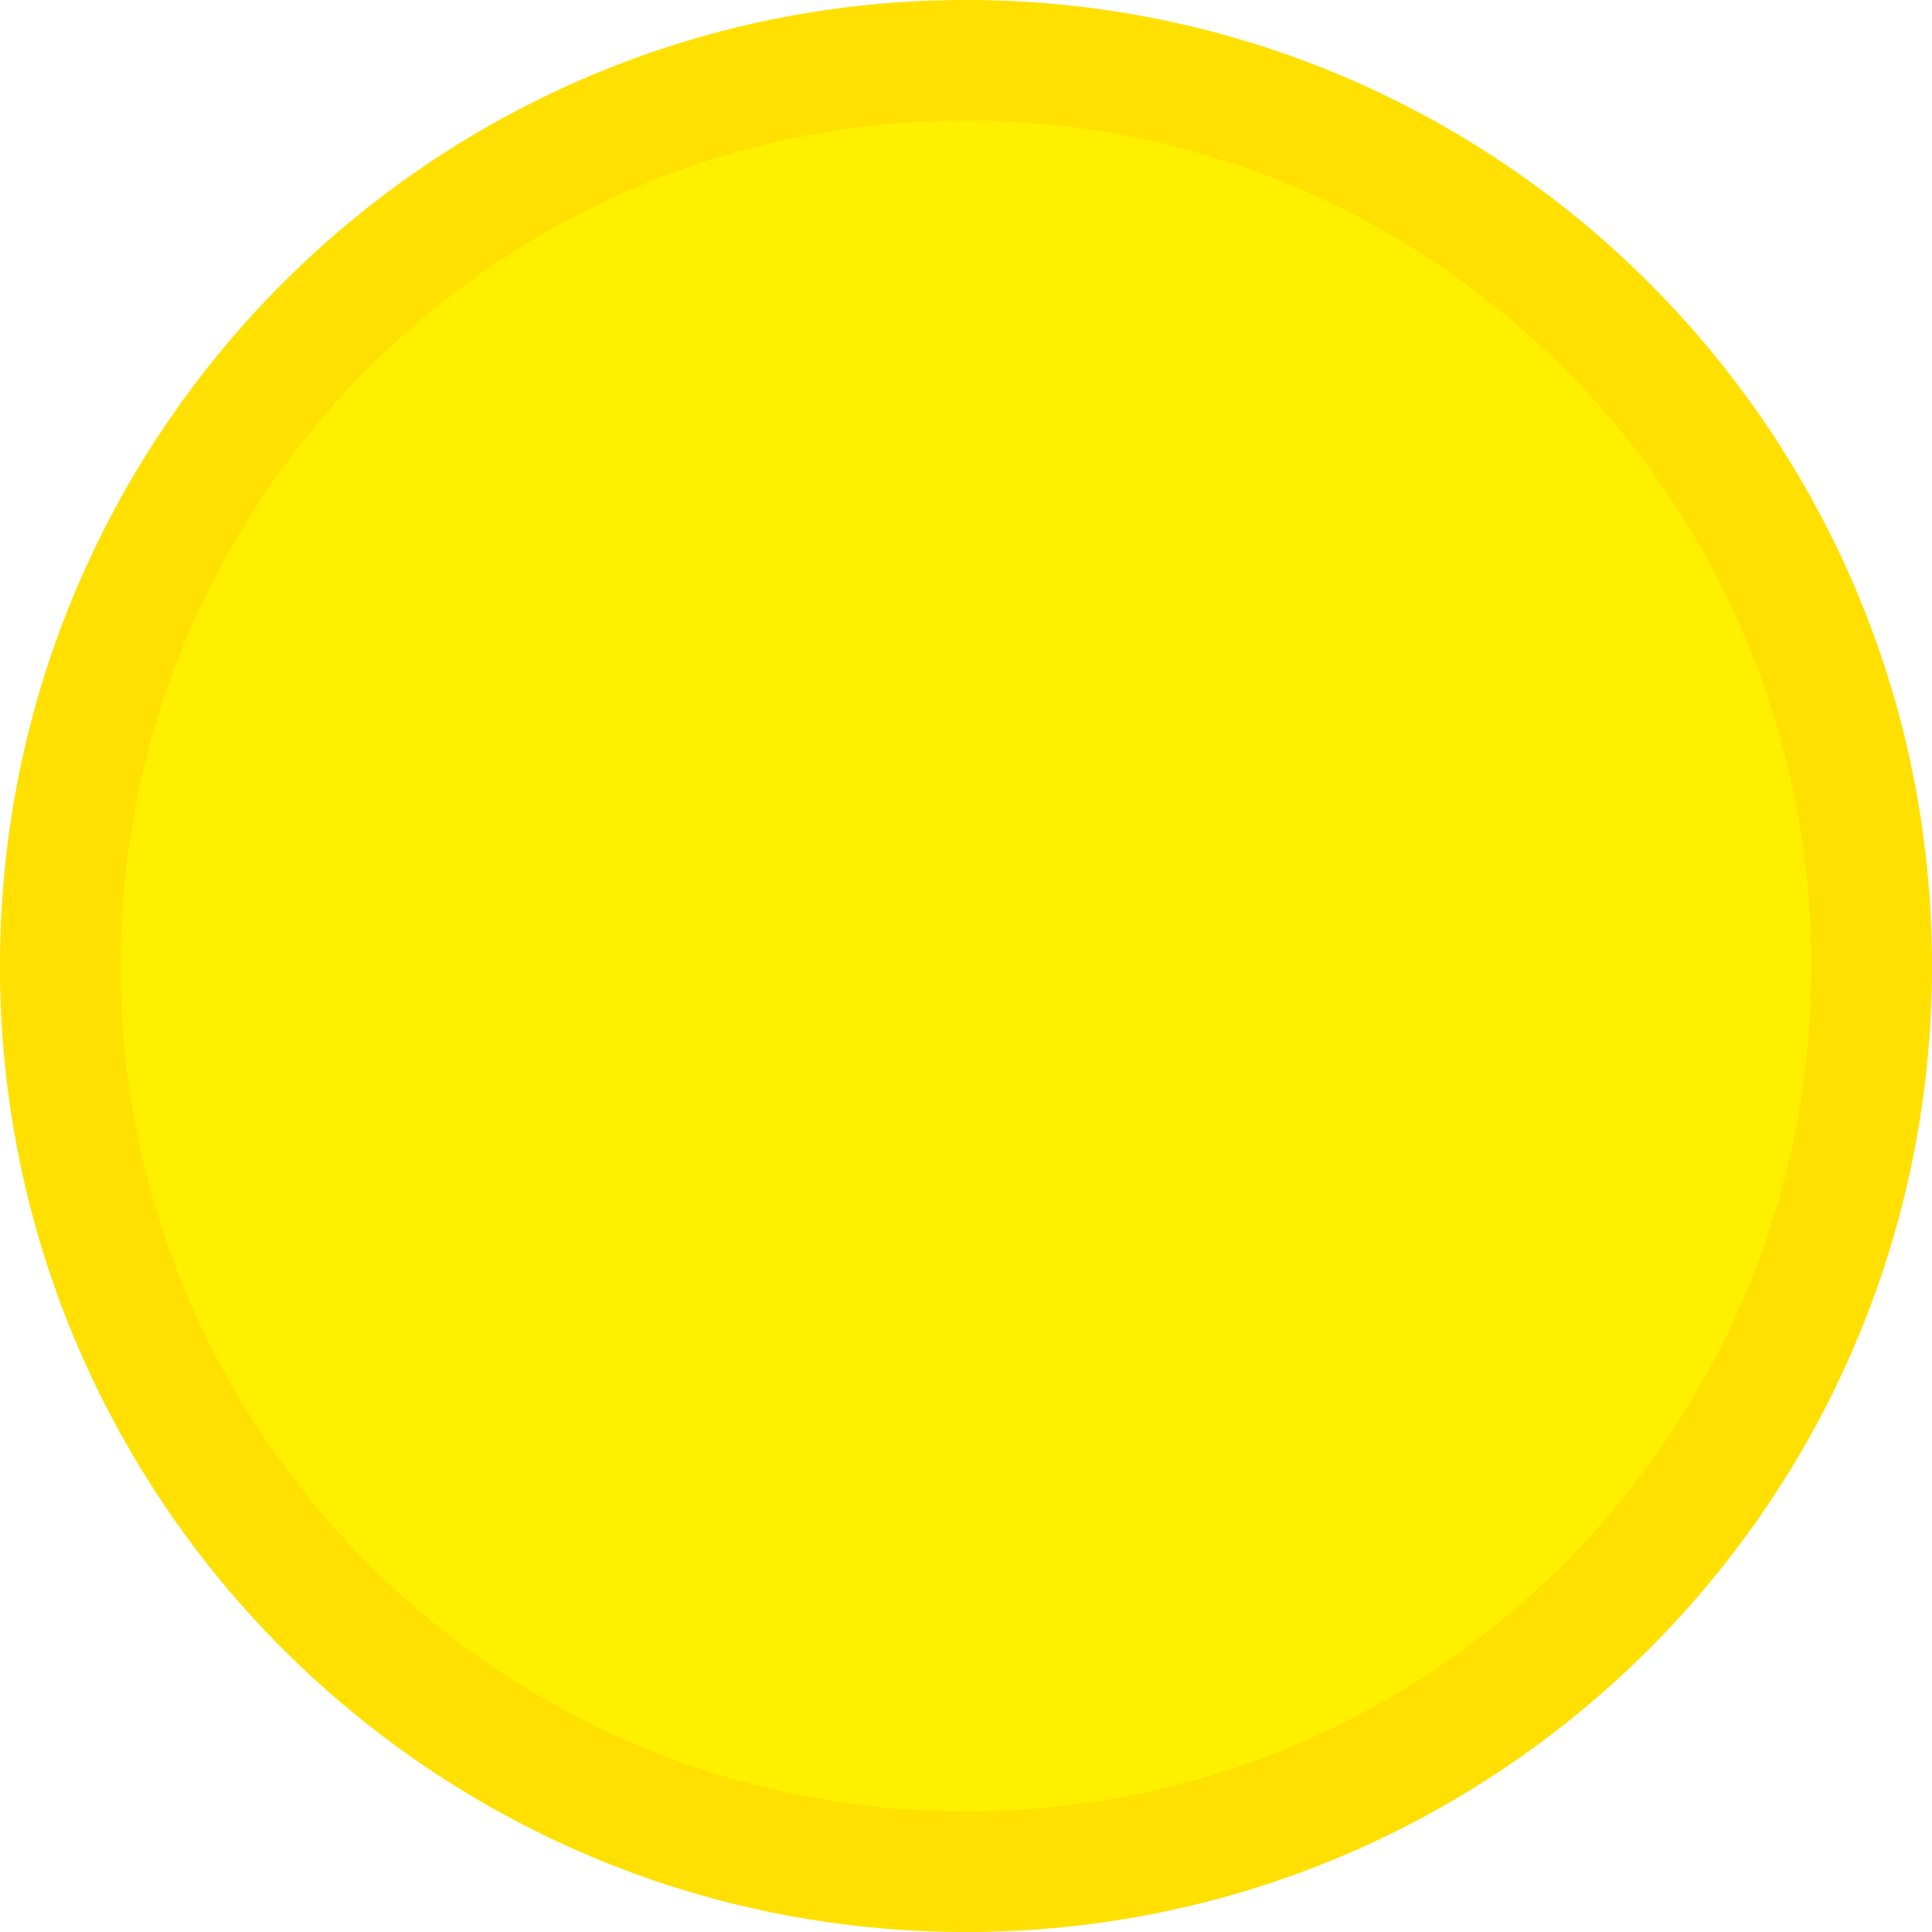
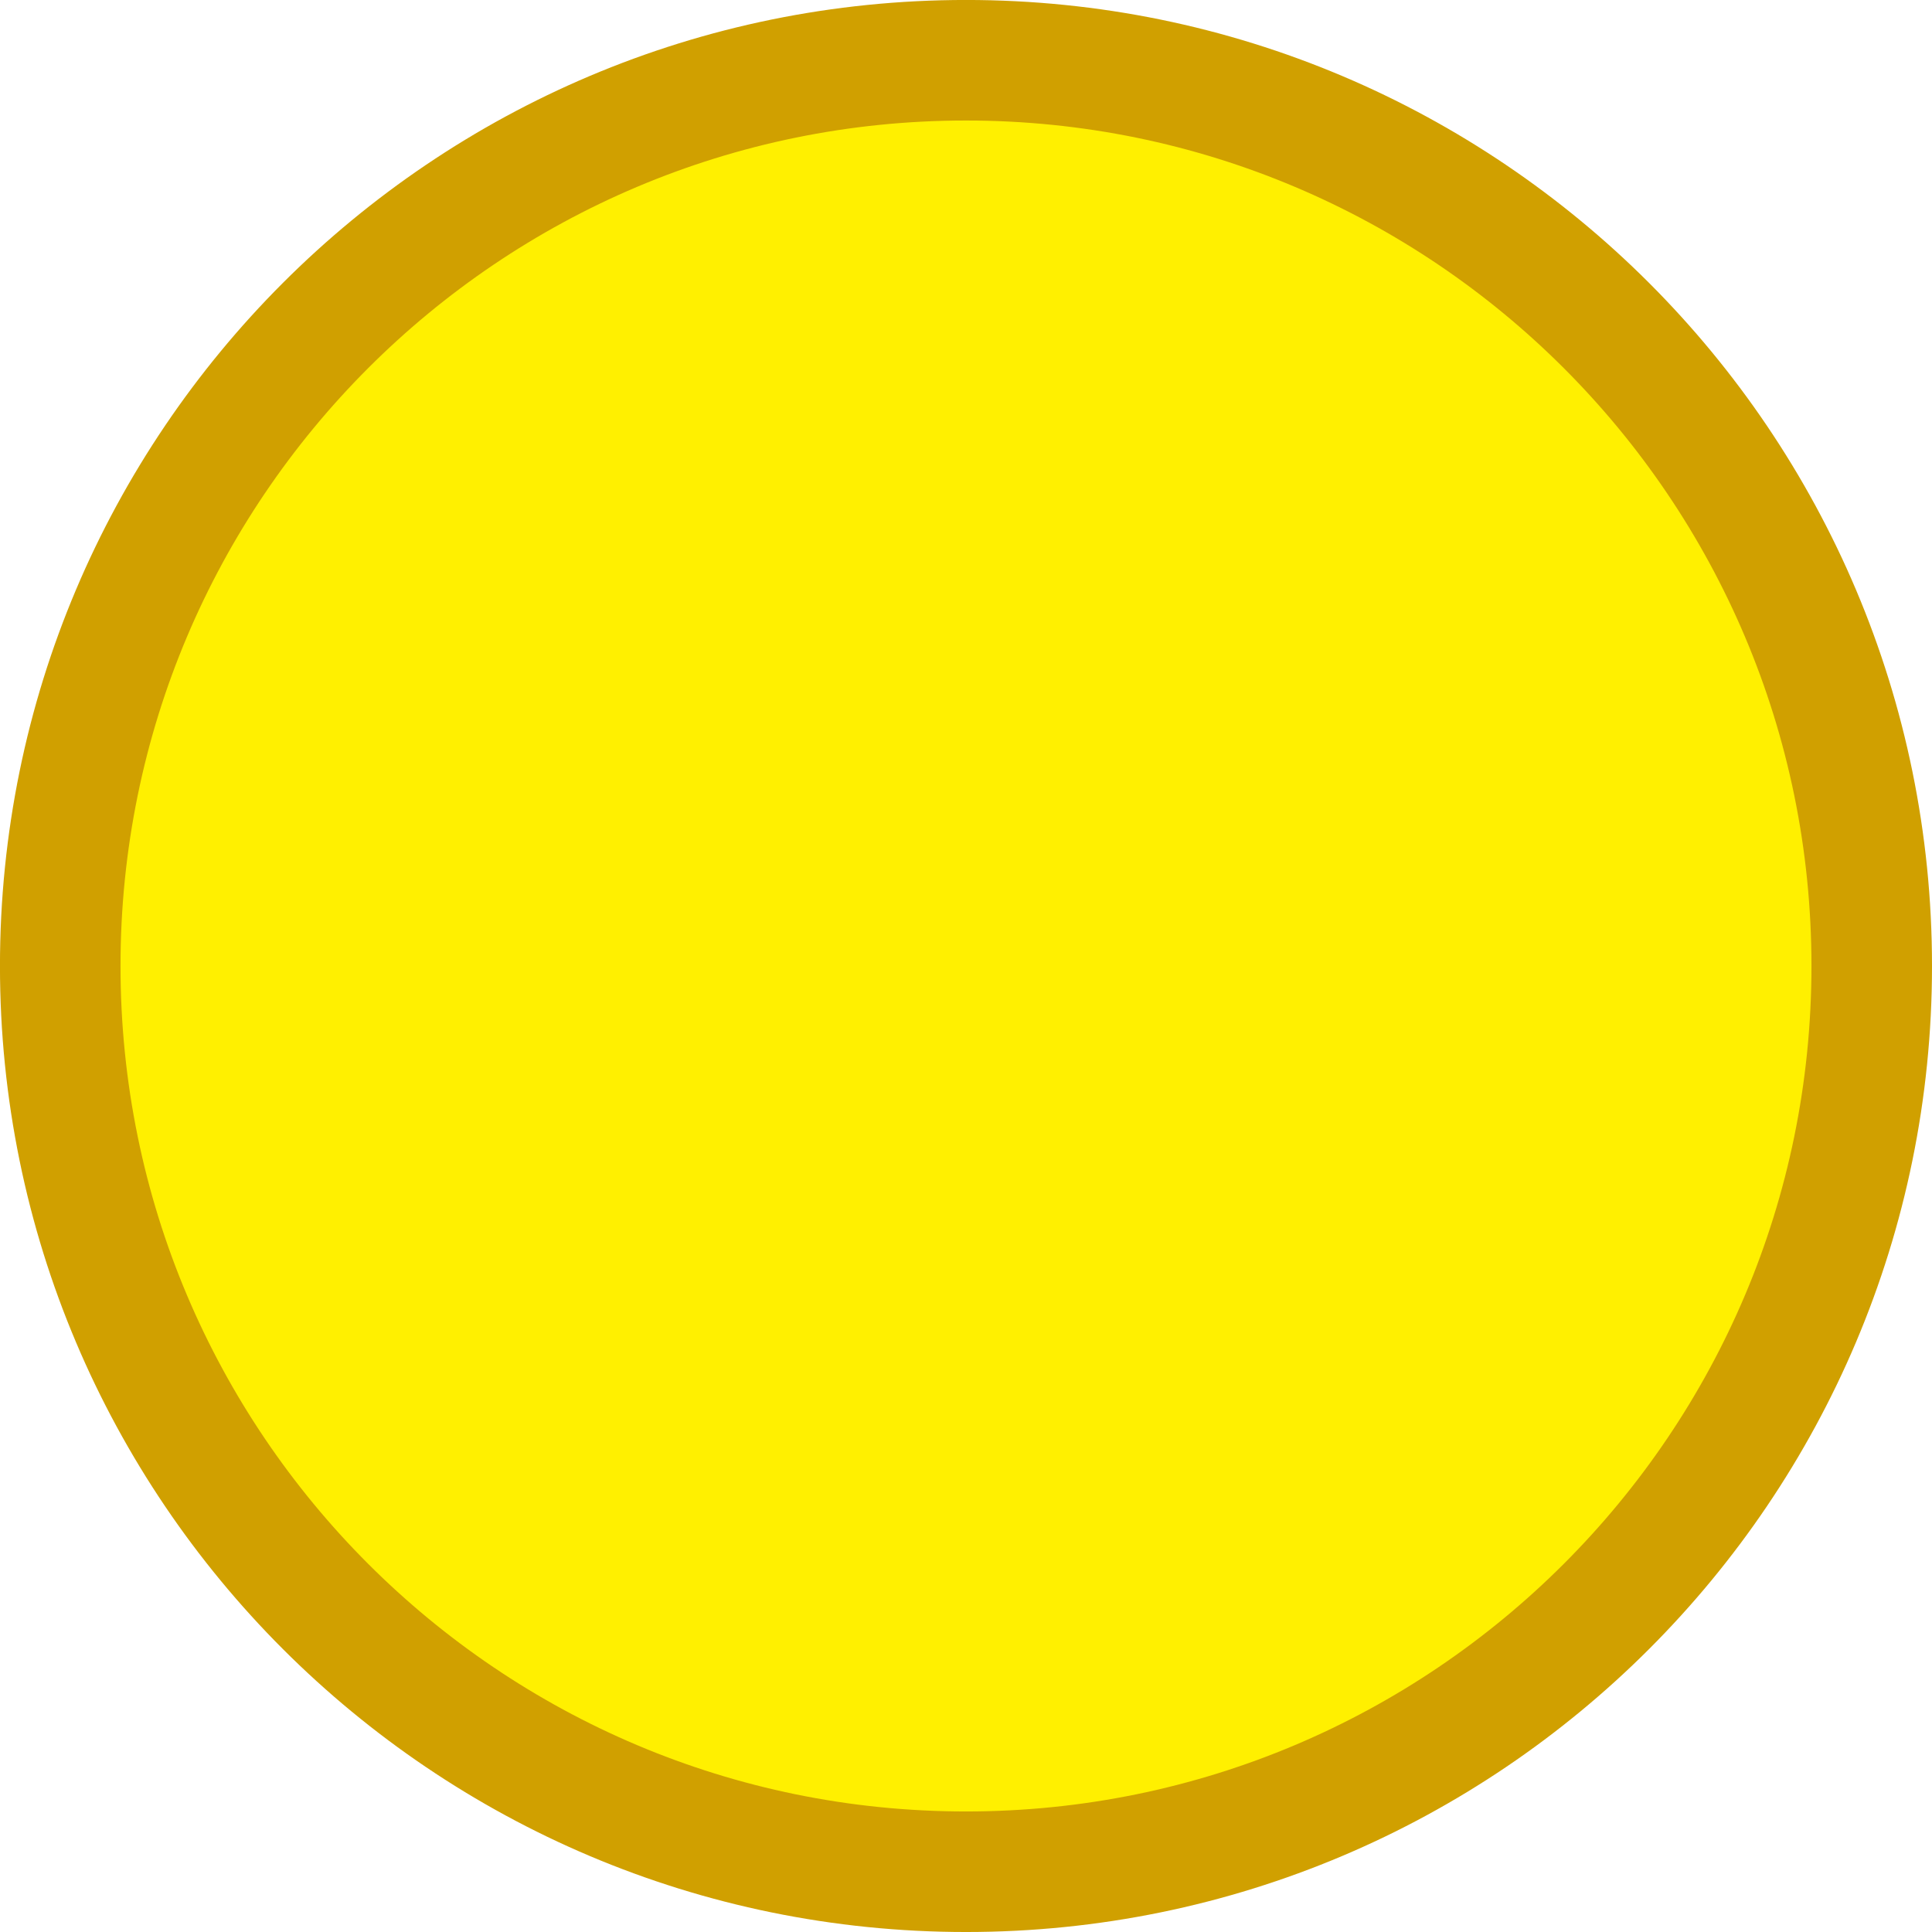
<svg xmlns="http://www.w3.org/2000/svg" width="16px" height="16px" id="svg2816" version="1.1">
  <defs id="defs2818">
    <linearGradient id="linearGradient5054">
      <stop style="stop-color:#ff0000;stop-opacity:1;" offset="0" id="stop5056" />
      <stop style="stop-color:#e00000;stop-opacity:1;" offset="1" id="stop5058" />
    </linearGradient>
  </defs>
  <g id="layer1">
-     <path style="fill:#fff000;fill-opacity:1;fill-rule:nonzero;stroke:#ffe000;stroke-width:0.761;stroke-miterlimit:4;stroke-opacity:1;stroke-dasharray:none" id="path2826" d="m 15.131,10.059 a 5.718,5.718 0 1 1 -11.436,0 5.718,5.718 0 1 1 11.436,0 z" transform="matrix(1.311826,0,0,1.311826,-4.348346,-5.195761)" />
+     <path style="fill:#fff000;fill-opacity:1;fill-rule:nonzero;stroke:#d0a000;stroke-width:0.761;stroke-miterlimit:4;stroke-opacity:1;stroke-dasharray:none" id="path2826" d="m 15.131,10.059 a 5.718,5.718 0 1 1 -11.436,0 5.718,5.718 0 1 1 11.436,0 z" transform="matrix(1.311826,0,0,1.311826,-4.348346,-5.195761)" />
  </g>
</svg>
